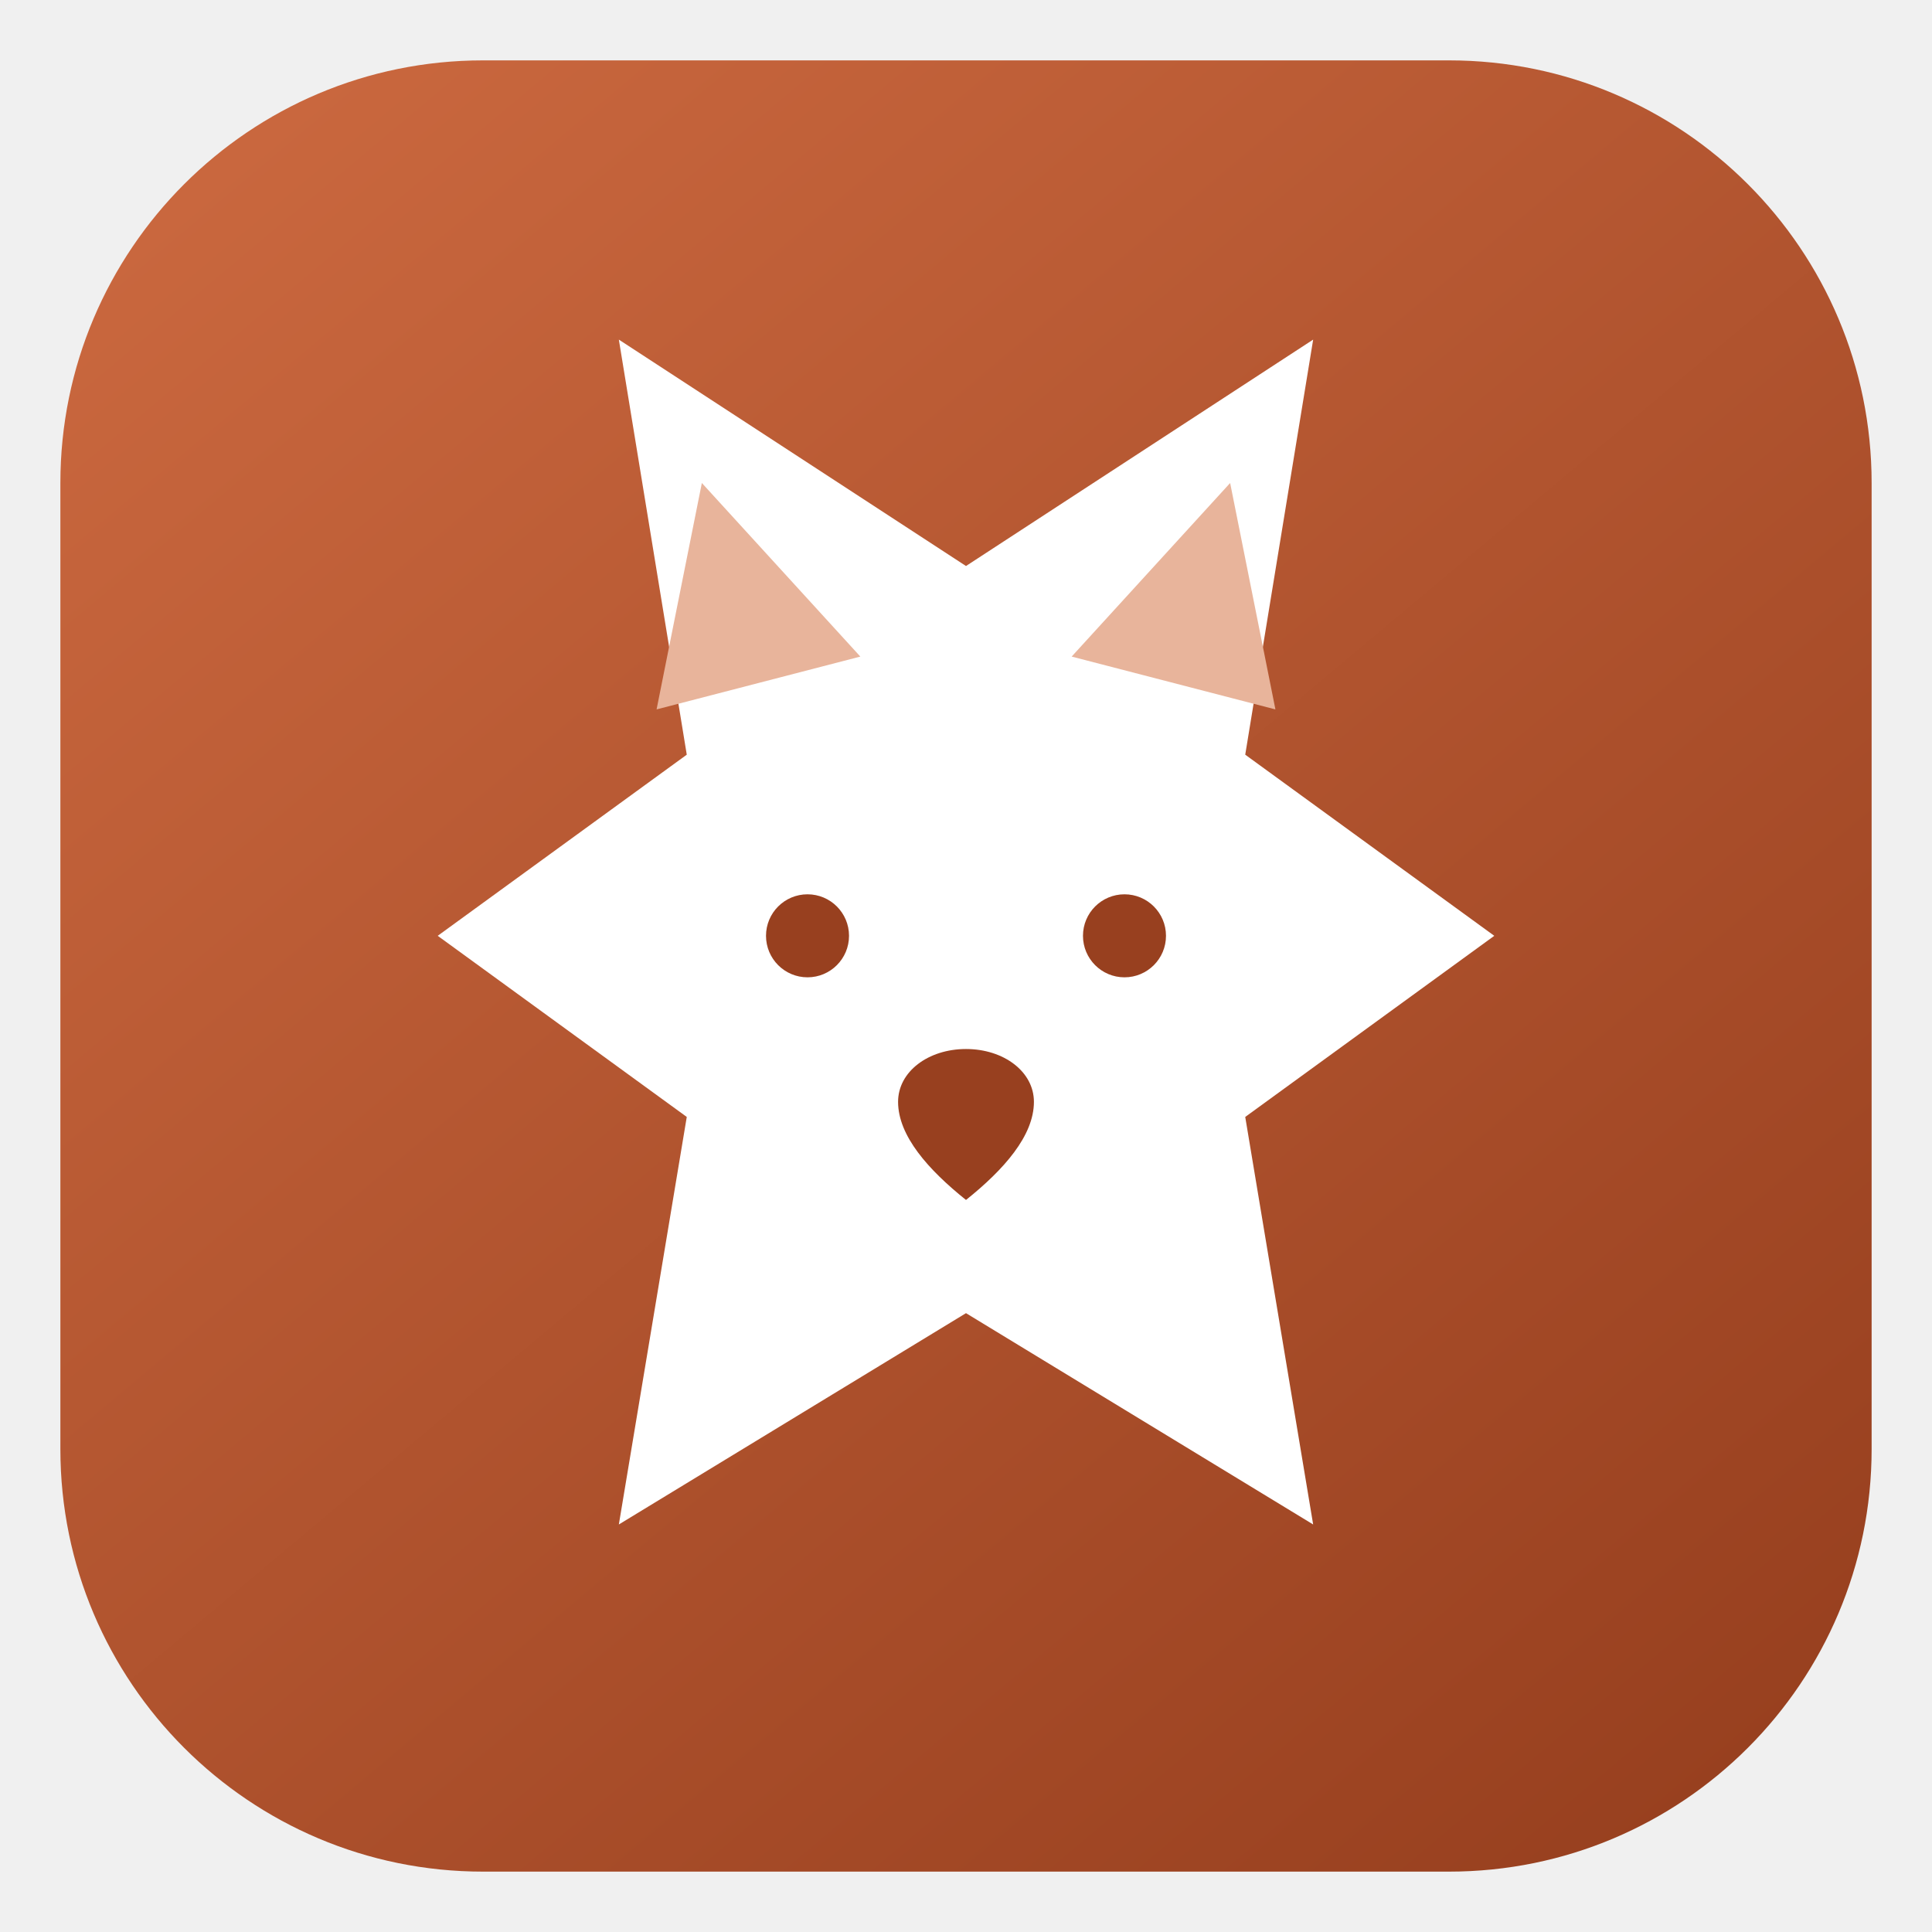
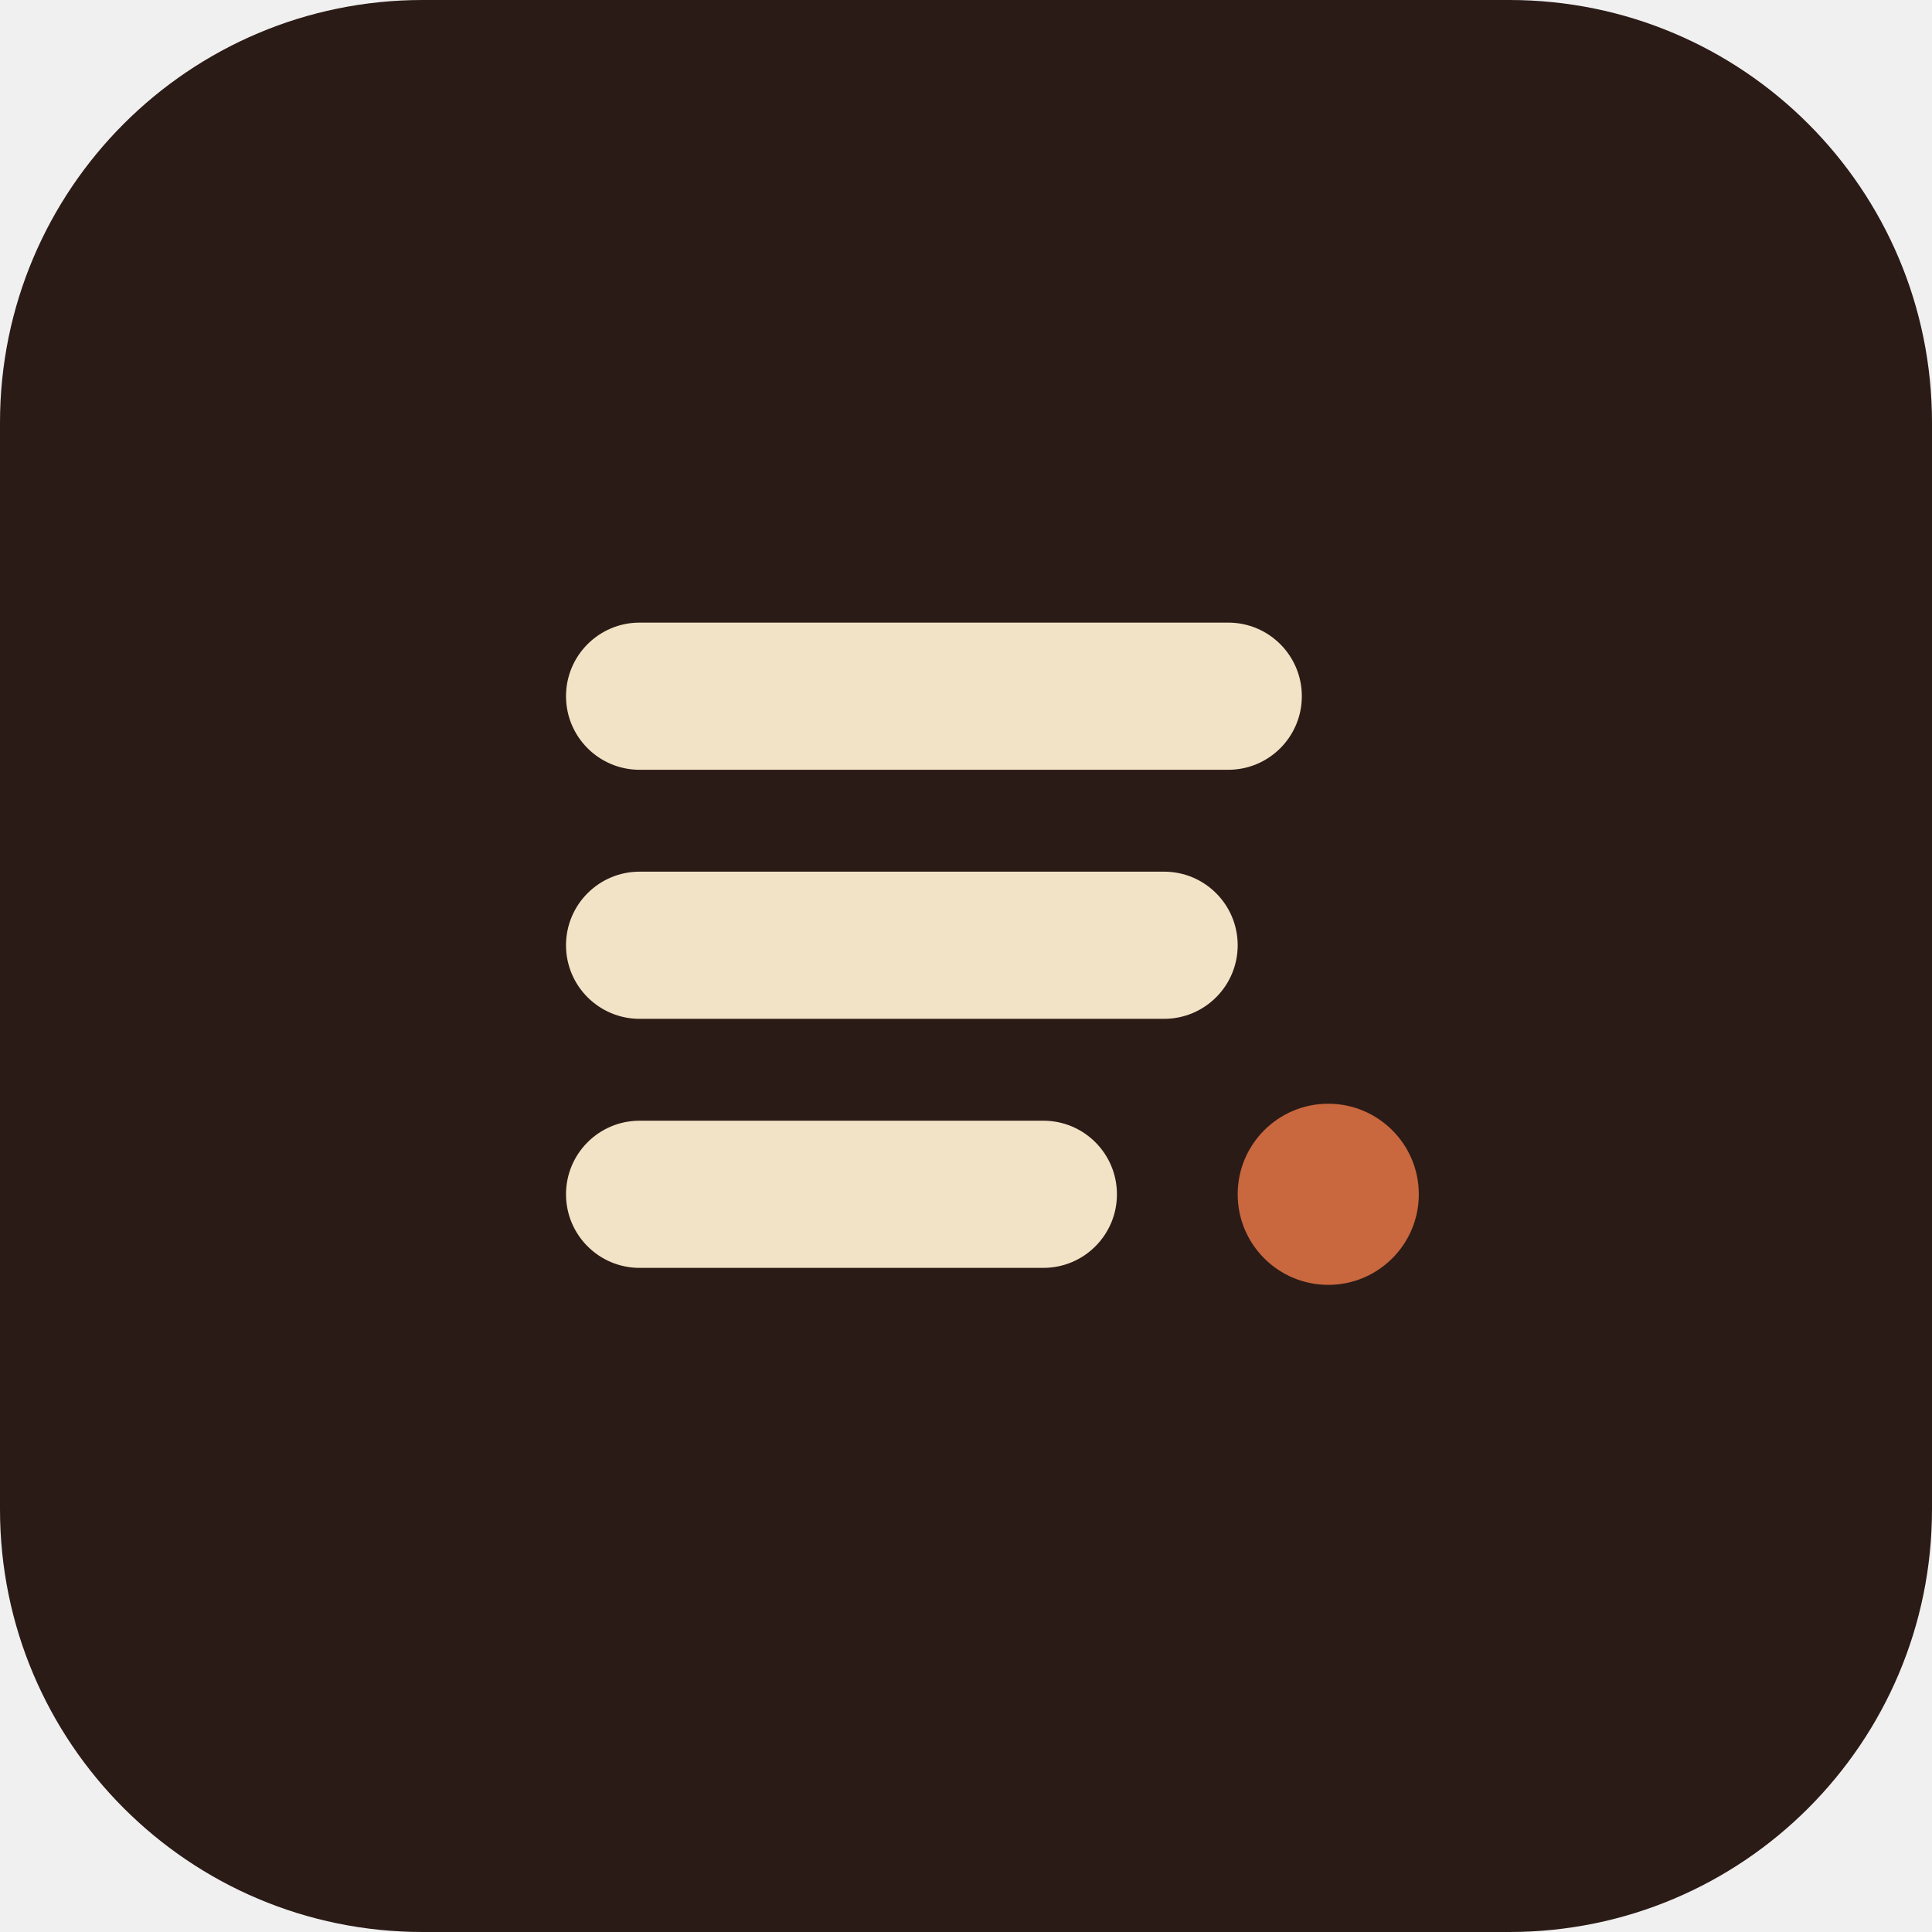
- <svg xmlns="http://www.w3.org/2000/svg" viewBox="0 0 512 512" fill="none">
-   <defs>
-     <linearGradient id="bg" x1="72" y1="32" x2="448" y2="480" gradientUnits="userSpaceOnUse">
-       <stop stop-color="#C9673E" />
-       <stop offset="1" stop-color="#98401F" />
-     </linearGradient>
-   </defs>
-   <rect x="16" y="16" width="480" height="480" rx="112" fill="url(#bg)" />
-   <path d="M256 150 348 90l-18 110 66 48-66 48 18 108-92-56-92 56 18-108-66-48 66-48-18-110 92 60Z" fill="#fff" />
-   <path d="m186 128 42 46-54 14 12-60Zm140 0-42 46 54 14-12-60Z" fill="#E8B49B" />
-   <circle cx="214" cy="248" r="11" fill="#98401F" />
-   <circle cx="298" cy="248" r="11" fill="#98401F" />
-   <path d="M238 292c0-8 8-14 18-14s18 6 18 14c0 9-8 18-18 26-10-8-18-17-18-26Z" fill="#98401F" />
+ <svg xmlns="http://www.w3.org/2000/svg" viewBox="0 0 1024 1024" fill="none">
+   <rect width="1024" height="1024" rx="224" fill="#2B1B17" />
+   <rect x="300" y="330" width="390" height="78" rx="39" fill="#F3E3C6" />
+   <rect x="300" y="462" width="356" height="78" rx="39" fill="#F3E3C6" />
+   <rect x="300" y="594" width="292" height="78" rx="39" fill="#F3E3C6" />
+   <circle cx="704" cy="633" r="48" fill="#C9673E" />
</svg>
